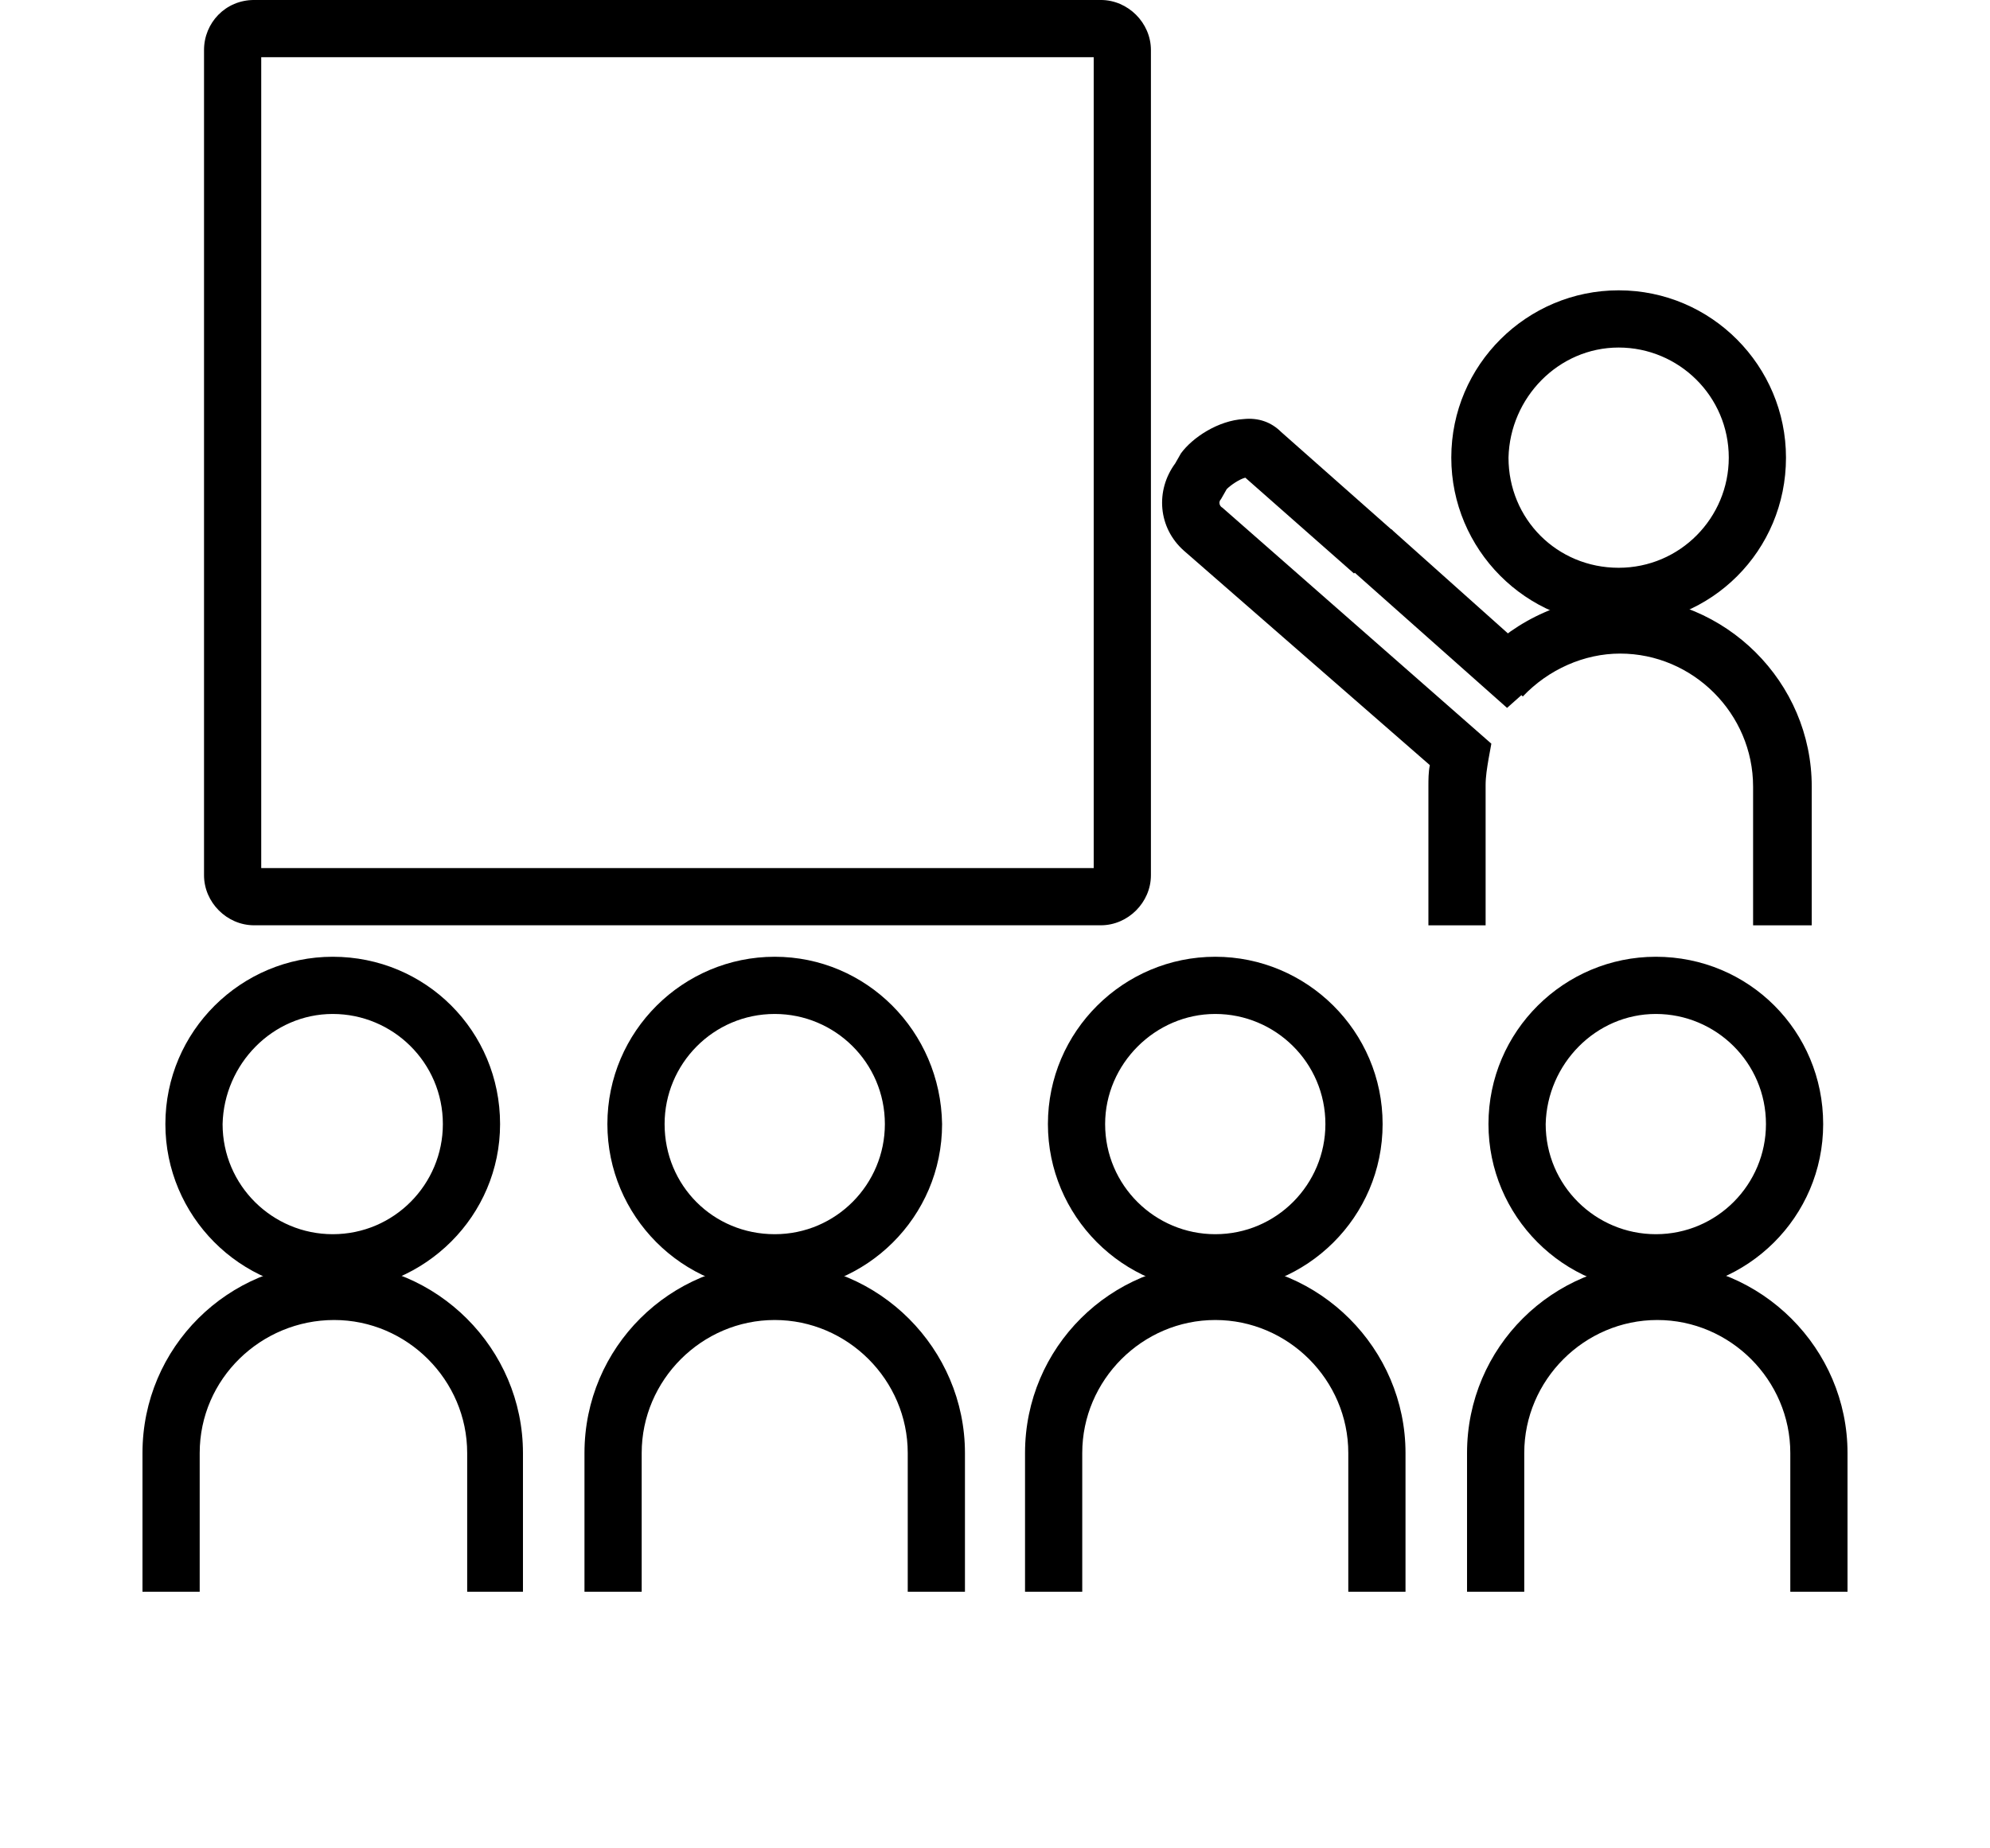
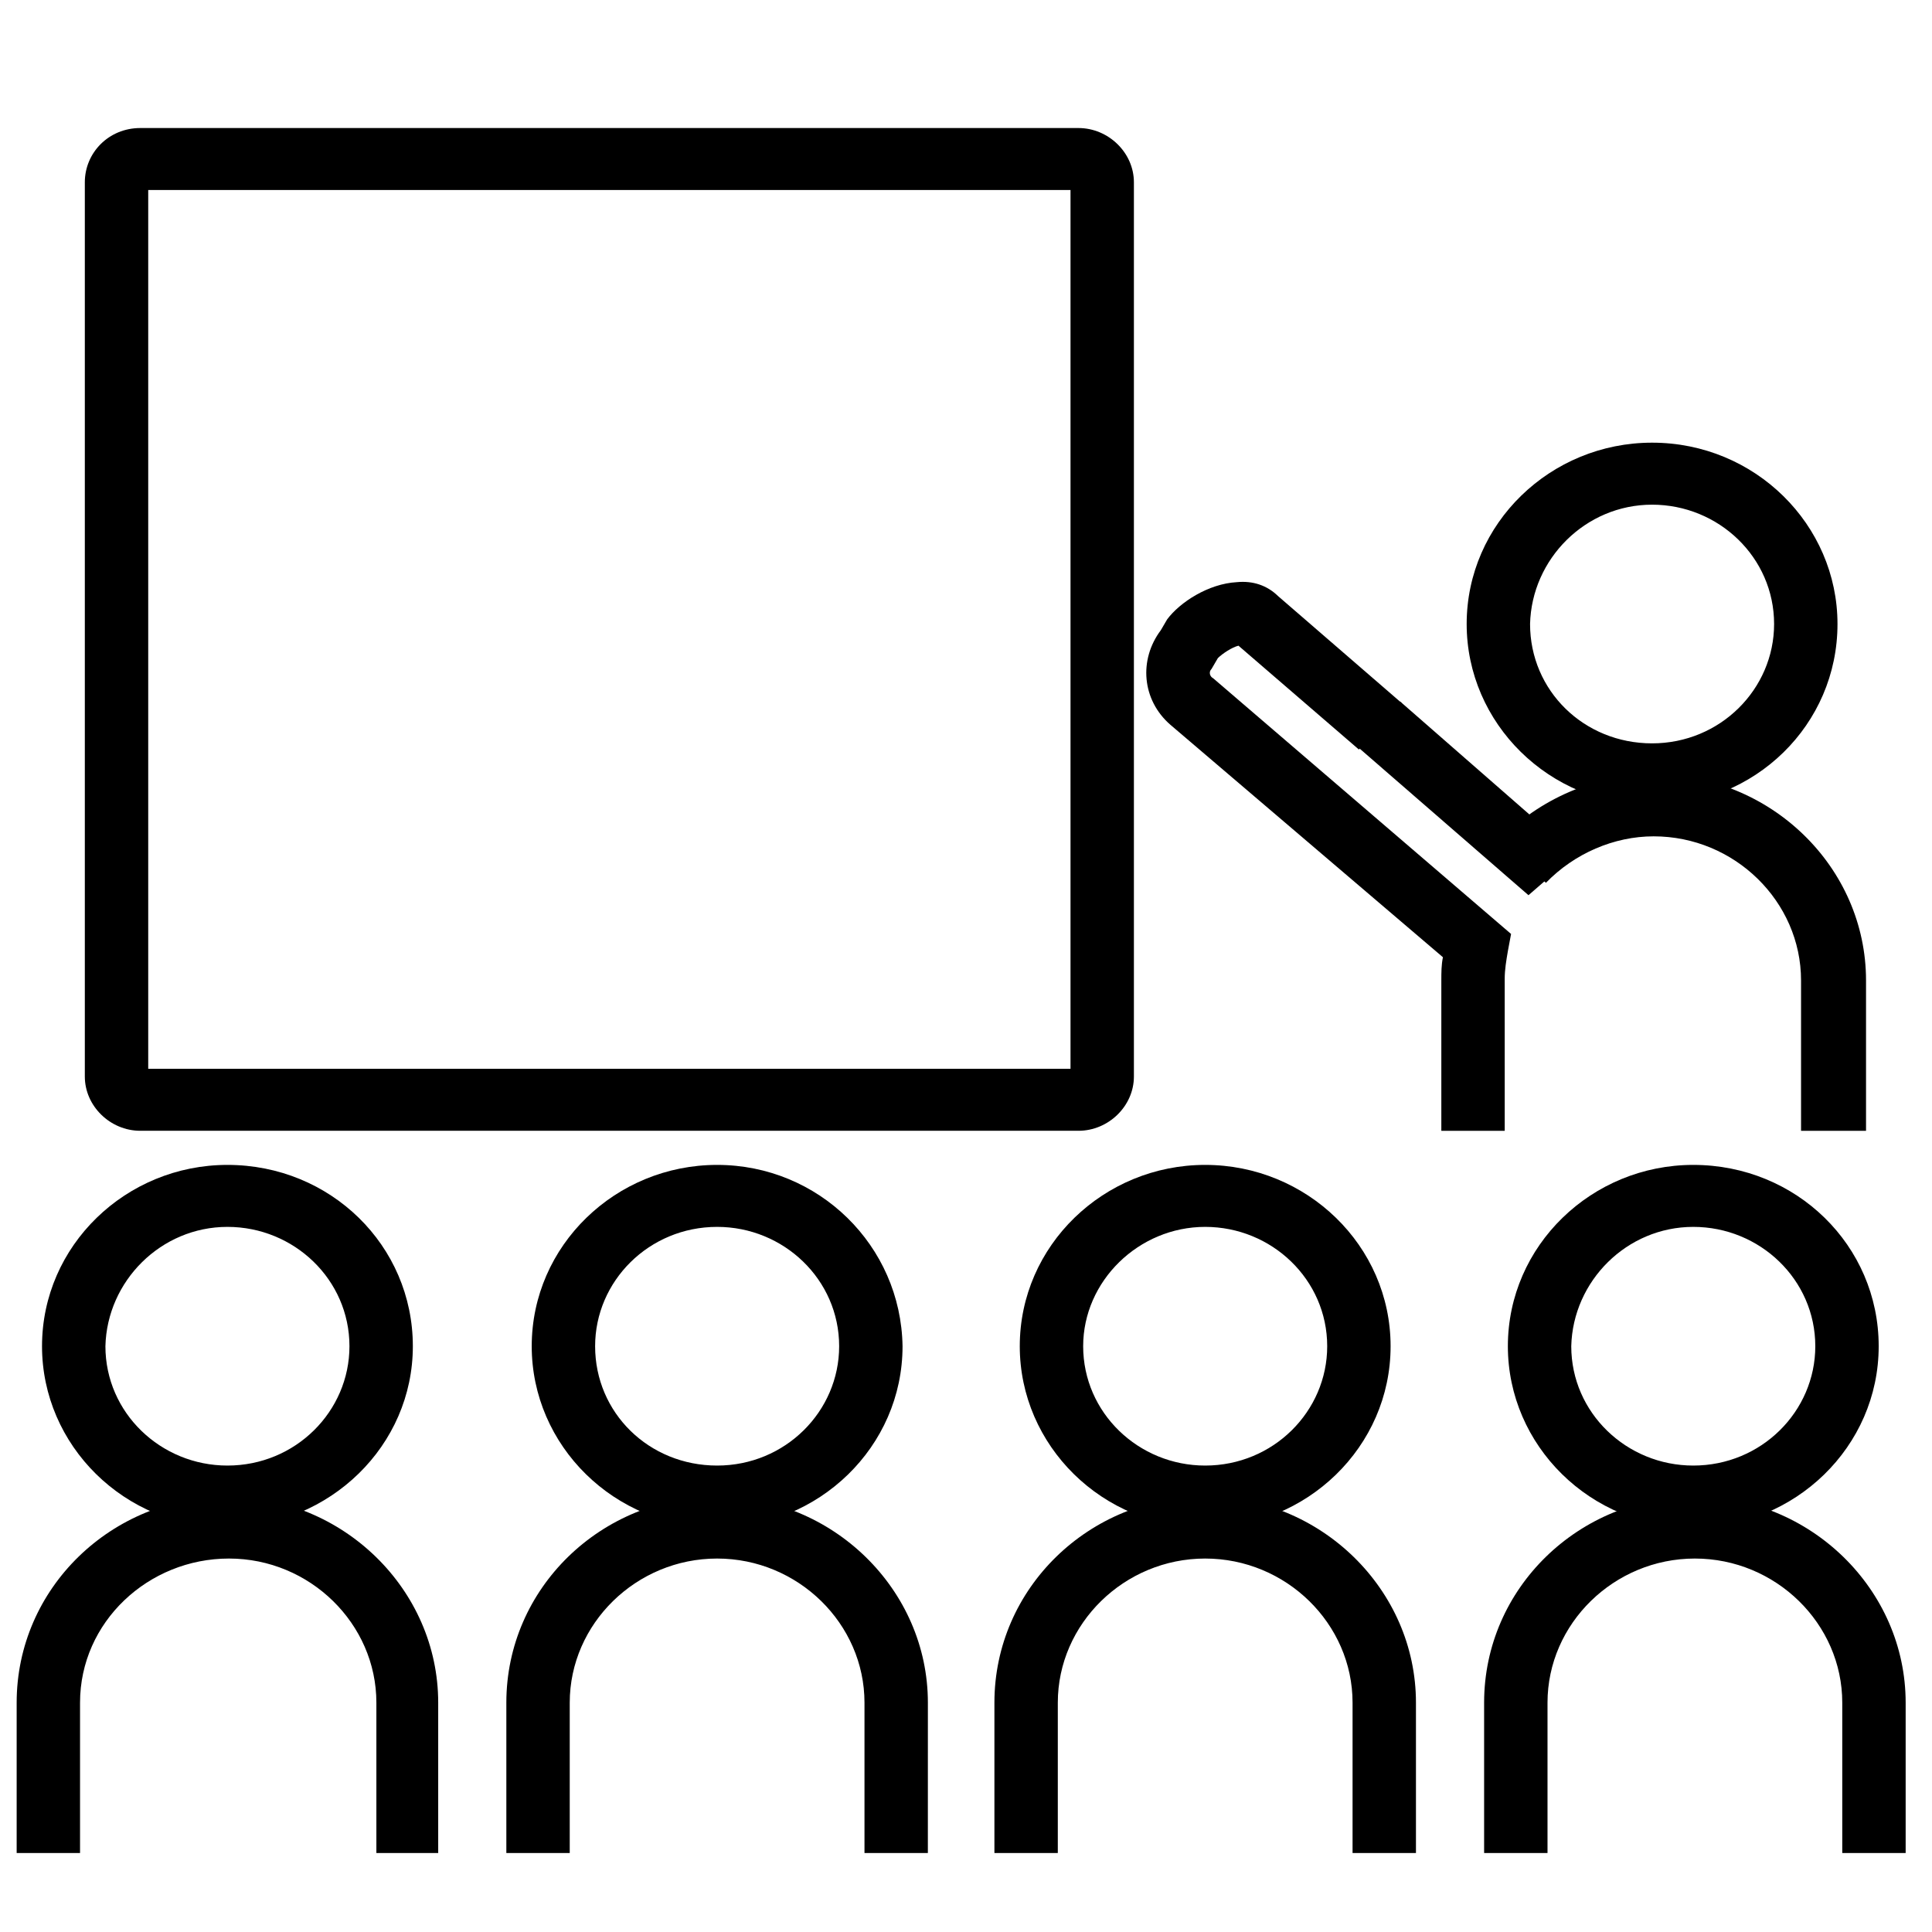
- <svg xmlns="http://www.w3.org/2000/svg" width="700pt" height="650pt" version="1.1" viewBox="0 0 700 650" id="svg1166">
+ <svg xmlns="http://www.w3.org/2000/svg" width="96pt" height="96pt" version="1.1" viewBox="0 0 96 96" id="svg1166">
  <defs id="defs1060">
    <symbol id="i" overflow="visible">
      <path d="m 16.859,-1 c -0.875,0.449 -1.789,0.789 -2.734,1.016 -0.938,0.227 -1.918,0.344 -2.938,0.344 -3.055,0 -5.477,-0.852 -7.266,-2.562 -1.781,-1.707 -2.672,-4.023 -2.672,-6.953 0,-2.926 0.891,-5.242 2.672,-6.953 1.789,-1.707 4.211,-2.562 7.266,-2.562 1.02,0 2,0.117 2.938,0.344 0.945,0.23 1.859,0.57 2.734,1.016 v 3.797 c -0.887,-0.594 -1.758,-1.031 -2.609,-1.312 -0.844,-0.281 -1.734,-0.422 -2.672,-0.422 -1.688,0 -3.016,0.543 -3.984,1.625 -0.969,1.086 -1.453,2.574 -1.453,4.469 0,1.898 0.484,3.387 1.453,4.469 0.969,1.074 2.297,1.609 3.984,1.609 0.938,0 1.828,-0.133 2.672,-0.406 0.852,-0.281 1.723,-0.719 2.609,-1.312 z" id="path997" />
    </symbol>
    <symbol id="b" overflow="visible">
      <path d="m 12.328,-10.016 c -0.387,-0.176 -0.773,-0.305 -1.156,-0.391 -0.375,-0.094 -0.758,-0.141 -1.141,-0.141 -1.125,0 -1.996,0.367 -2.609,1.094 -0.605,0.73 -0.906,1.766 -0.906,3.109 v 6.344 h -4.406 v -13.75 h 4.406 v 2.25 c 0.562,-0.895 1.207,-1.551 1.938,-1.969 0.738,-0.414 1.617,-0.625 2.641,-0.625 0.145,0 0.301,0.012 0.469,0.031 0.176,0.012 0.426,0.039 0.75,0.078 z" id="path1000" />
    </symbol>
    <symbol id="a" overflow="visible">
      <path d="m 15.844,-6.922 v 1.266 H 5.563 c 0.102,1.031 0.473,1.809 1.109,2.328 0.645,0.512 1.539,0.766 2.688,0.766 0.926,0 1.875,-0.133 2.844,-0.406 0.969,-0.281 1.961,-0.695 2.984,-1.25 v 3.391 c -1.031,0.387 -2.07,0.68 -3.109,0.875 -1.043,0.207 -2.086,0.312 -3.125,0.312 -2.492,0 -4.43,-0.629 -5.812,-1.891 -1.375,-1.27 -2.062,-3.047 -2.062,-5.328 0,-2.25 0.676,-4.016 2.031,-5.297 1.352,-1.289 3.219,-1.938 5.594,-1.938 2.164,0 3.894,0.652 5.188,1.953 1.301,1.305 1.953,3.043 1.953,5.219 z M 11.328,-8.375 c 0,-0.832 -0.246,-1.504 -0.734,-2.016 -0.492,-0.52 -1.125,-0.781 -1.906,-0.781 -0.855,0 -1.547,0.242 -2.078,0.719 -0.531,0.48 -0.867,1.172 -1,2.078 z" id="path1003" />
    </symbol>
    <symbol id="e" overflow="visible">
-       <path d="m 8.281,-6.188 c -0.918,0 -1.609,0.156 -2.078,0.469 -0.461,0.312 -0.688,0.773 -0.688,1.375 0,0.555 0.188,0.992 0.562,1.312 0.375,0.312 0.891,0.469 1.547,0.469 0.832,0 1.531,-0.297 2.094,-0.891 0.563,-0.594 0.844,-1.336 0.844,-2.234 v -0.5 z M 15,-7.844 V 10e-5 h -4.438 v -2.031 c -0.594,0.836 -1.262,1.445 -2,1.828 -0.73,0.375 -1.621,0.562 -2.672,0.562 -1.43,0 -2.59,-0.414 -3.484,-1.25 -0.887,-0.832 -1.328,-1.91 -1.328,-3.234 0,-1.613 0.551,-2.797 1.656,-3.547 1.113,-0.758 2.859,-1.141 5.234,-1.141 h 2.594 v -0.344 c 0,-0.688 -0.277,-1.191 -0.828,-1.516 -0.543,-0.332 -1.398,-0.5 -2.562,-0.5 -0.938,0 -1.812,0.102 -2.625,0.297 -0.812,0.188 -1.57,0.469 -2.266,0.844 v -3.359 c 0.945,-0.227 1.895,-0.398 2.844,-0.516 0.945,-0.125 1.895,-0.188 2.844,-0.188 2.477,0 4.269,0.492 5.375,1.469 1.102,0.98 1.656,2.574 1.656,4.781 z" id="path1006" />
+       <path d="m 8.281,-6.188 c -0.918,0 -1.609,0.156 -2.078,0.469 -0.461,0.312 -0.688,0.773 -0.688,1.375 0,0.555 0.188,0.992 0.562,1.312 0.375,0.312 0.891,0.469 1.547,0.469 0.832,0 1.531,-0.297 2.094,-0.891 0.563,-0.594 0.844,-1.336 0.844,-2.234 v -0.5 z M 15,-7.844 V 1e-4 h -4.438 v -2.031 c -0.594,0.836 -1.262,1.445 -2,1.828 -0.73,0.375 -1.621,0.562 -2.672,0.562 -1.43,0 -2.59,-0.414 -3.484,-1.25 -0.887,-0.832 -1.328,-1.91 -1.328,-3.234 0,-1.613 0.551,-2.797 1.656,-3.547 1.113,-0.758 2.859,-1.141 5.234,-1.141 h 2.594 v -0.344 c 0,-0.688 -0.277,-1.191 -0.828,-1.516 -0.543,-0.332 -1.398,-0.5 -2.562,-0.5 -0.938,0 -1.812,0.102 -2.625,0.297 -0.812,0.188 -1.57,0.469 -2.266,0.844 v -3.359 c 0.945,-0.227 1.895,-0.398 2.844,-0.516 0.945,-0.125 1.895,-0.188 2.844,-0.188 2.477,0 4.269,0.492 5.375,1.469 1.102,0.98 1.656,2.574 1.656,4.781 z" id="path1006" />
    </symbol>
    <symbol id="d" overflow="visible">
      <path d="m 6.922,-17.656 v 3.906 h 4.531 v 3.141 H 6.922 v 5.828 c 0,0.648 0.125,1.086 0.375,1.312 0.25,0.219 0.754,0.328 1.516,0.328 h 2.25 V 1.2e-4 H 7.297 c -1.742,0 -2.977,-0.359 -3.703,-1.078 -0.719,-0.727 -1.078,-1.961 -1.078,-3.703 v -5.828 H 0.328 v -3.141 h 2.188 v -3.906 z" id="path1009" />
    </symbol>
    <symbol id="l" overflow="visible">
      <path d="m 11.469,-11.75 v -7.359 h 4.422 V -4e-4 H 11.469 v -1.984 c -0.605,0.805 -1.273,1.398 -2,1.781 -0.73,0.375 -1.574,0.562 -2.531,0.562 -1.699,0 -3.094,-0.672 -4.188,-2.016 -1.086,-1.352 -1.625,-3.086 -1.625,-5.203 0,-2.125 0.539,-3.859 1.625,-5.203 1.094,-1.352 2.488,-2.031 4.188,-2.031 0.945,0 1.785,0.195 2.516,0.578 0.738,0.375 1.41,0.965 2.016,1.766 z m -2.891,8.906 c 0.938,0 1.648,-0.344 2.141,-1.031 0.5,-0.688 0.75,-1.68 0.75,-2.984 0,-1.312 -0.25,-2.312 -0.75,-3 -0.492,-0.688 -1.203,-1.031 -2.141,-1.031 -0.938,0 -1.656,0.344 -2.156,1.031 -0.492,0.688 -0.734,1.688 -0.734,3 0,1.305 0.242,2.297 0.734,2.984 0.5,0.688 1.219,1.031 2.156,1.031 z" id="path1012" />
    </symbol>
    <symbol id="k" overflow="visible">
      <path d="m 9.438,-2.844 c 0.938,0 1.648,-0.344 2.141,-1.031 0.5,-0.688 0.75,-1.68 0.75,-2.984 0,-1.312 -0.25,-2.312 -0.75,-3 -0.492,-0.688 -1.203,-1.031 -2.141,-1.031 -0.949,0 -1.672,0.352 -2.172,1.047 -0.5,0.688 -0.75,1.684 -0.75,2.984 0,1.305 0.25,2.297 0.75,2.984 0.5,0.688 1.223,1.031 2.172,1.031 z M 6.516,-11.75 c 0.602,-0.801 1.27,-1.391 2,-1.766 0.738,-0.383 1.586,-0.578 2.547,-0.578 1.695,0 3.086,0.68 4.172,2.031 1.094,1.344 1.641,3.078 1.641,5.203 0,2.117 -0.547,3.852 -1.641,5.203 -1.086,1.344 -2.477,2.016 -4.172,2.016 -0.961,0 -1.809,-0.188 -2.547,-0.562 -0.73,-0.383 -1.398,-0.977 -2,-1.781 V -2e-5 H 2.109 v -19.109 h 4.406 z" id="path1015" />
    </symbol>
    <symbol id="j" overflow="visible">
      <path d="m 0.312,-13.75 h 4.391 l 3.703,9.328 3.141,-9.328 h 4.391 L 10.156,1.297 C 9.57,2.828 8.895,3.895 8.125,4.5 7.352,5.113 6.332,5.422 5.062,5.422 H 2.516 v -2.875 h 1.375 c 0.75,0 1.289,-0.121 1.625,-0.359 C 5.859,1.945 6.125,1.52 6.312,0.906 l 0.125,-0.375 z" id="path1018" />
    </symbol>
    <symbol id="f" overflow="visible">
      <path d="M 15.938,-8.375 V 0 h -4.422 v -6.391 c 0,-1.195 -0.027,-2.019 -0.078,-2.469 -0.055,-0.457 -0.141,-0.789 -0.266,-1 -0.18,-0.289 -0.418,-0.516 -0.719,-0.672 -0.293,-0.156 -0.625,-0.234 -1,-0.234 -0.918,0 -1.637,0.355 -2.156,1.062 -0.523,0.711 -0.781,1.688 -0.781,2.938 V -6e-5 h -4.406 v -19.109 h 4.406 v 7.359 c 0.656,-0.801 1.352,-1.391 2.094,-1.766 0.75,-0.383 1.578,-0.578 2.484,-0.578 1.582,0 2.785,0.492 3.609,1.469 0.82,0.969 1.234,2.387 1.234,4.25 z" id="path1021" />
    </symbol>
    <symbol id="h" overflow="visible">
      <path d="M 2.109,-13.75 H 6.516 V 0 H 2.109 Z m 0,-5.359 h 4.406 v 3.578 H 2.109 Z" id="path1024" />
    </symbol>
    <symbol id="u" overflow="visible">
      <path d="m 9.031,-10.203 c 0.988,0 1.695,-0.18 2.125,-0.547 0.426,-0.375 0.641,-0.984 0.641,-1.828 0,-0.832 -0.215,-1.426 -0.641,-1.781 -0.43,-0.363 -1.137,-0.547 -2.125,-0.547 h -2 v 4.703 z m -2,3.266 V 1e-4 H 2.312 v -18.344 h 7.219 c 2.414,0 4.188,0.406 5.312,1.219 1.125,0.813 1.688,2.094 1.688,3.844 0,1.219 -0.293,2.219 -0.875,3 -0.586,0.773 -1.465,1.34 -2.641,1.703 0.645,0.148 1.223,0.48 1.734,1 0.508,0.523 1.023,1.312 1.547,2.375 l 2.578,5.203 h -5.047 l -2.234,-4.562 c -0.449,-0.914 -0.906,-1.539 -1.375,-1.875 -0.461,-0.332 -1.074,-0.5 -1.844,-0.5 z" id="path1027" />
    </symbol>
    <symbol id="c" overflow="visible">
      <path d="m 8.656,-10.938 c -0.969,0 -1.715,0.352 -2.234,1.047 -0.512,0.699 -0.766,1.711 -0.766,3.031 0,1.312 0.254,2.324 0.766,3.031 0.52,0.699 1.266,1.047 2.234,1.047 0.957,0 1.691,-0.348 2.203,-1.047 0.508,-0.707 0.766,-1.719 0.766,-3.031 0,-1.32 -0.258,-2.332 -0.766,-3.031 -0.512,-0.695 -1.246,-1.047 -2.203,-1.047 z m 0,-3.156 c 2.363,0 4.211,0.641 5.547,1.922 1.332,1.281 2,3.055 2,5.312 0,2.262 -0.668,4.031 -2,5.312 -1.336,1.273 -3.184,1.906 -5.547,1.906 -2.375,0 -4.234,-0.633 -5.578,-1.906 -1.336,-1.281 -2,-3.051 -2,-5.312 0,-2.258 0.664,-4.031 2,-5.312 1.344,-1.281 3.203,-1.922 5.578,-1.922 z" id="path1030" />
    </symbol>
    <symbol id="g" overflow="visible">
      <path d="m 12.859,-13.328 v 3.344 c -0.938,-0.395 -1.852,-0.691 -2.734,-0.891 -0.875,-0.195 -1.699,-0.297 -2.469,-0.297 -0.836,0 -1.453,0.105 -1.859,0.312 -0.406,0.211 -0.609,0.531 -0.609,0.969 0,0.355 0.148,0.625 0.453,0.812 0.312,0.188 0.863,0.328 1.656,0.422 l 0.766,0.109 c 2.258,0.281 3.773,0.75 4.547,1.406 0.781,0.656 1.172,1.688 1.172,3.094 0,1.461 -0.543,2.559 -1.625,3.297 -1.074,0.742 -2.684,1.109 -4.828,1.109 -0.918,0 -1.859,-0.074 -2.828,-0.219 -0.969,-0.145 -1.965,-0.359 -2.984,-0.641 v -3.344 c 0.875,0.43 1.77,0.75 2.688,0.969 0.926,0.211 1.863,0.312 2.812,0.312 0.852,0 1.5,-0.117 1.938,-0.359 0.438,-0.238 0.656,-0.594 0.656,-1.062 0,-0.383 -0.152,-0.672 -0.453,-0.859 C 8.851,-5.039 8.257,-5.195 7.375,-5.312 L 6.593,-5.406 c -1.961,-0.238 -3.336,-0.691 -4.125,-1.359 -0.781,-0.664 -1.172,-1.676 -1.172,-3.031 0,-1.445 0.5,-2.523 1.5,-3.234 1,-0.707 2.531,-1.062 4.594,-1.062 0.812,0 1.66,0.062 2.547,0.188 0.895,0.125 1.867,0.32 2.922,0.578 z" id="path1033" />
    </symbol>
    <symbol id="t" overflow="visible">
      <path d="m 11.172,-19.109 v 2.891 H 8.735 c -0.625,0 -1.062,0.117 -1.312,0.344 -0.242,0.219 -0.359,0.605 -0.359,1.156 v 0.969 h 3.766 v 3.141 H 7.063 V -1e-4 h -4.391 v -10.609 h -2.188 v -3.141 h 2.188 v -0.969 c 0,-1.5 0.414,-2.602 1.25,-3.312 0.832,-0.719 2.125,-1.078 3.875,-1.078 z" id="path1036" />
    </symbol>
    <symbol id="s" overflow="visible">
      <path d="m 14.859,-11.469 c 0.562,-0.852 1.223,-1.504 1.984,-1.953 0.77,-0.445 1.613,-0.672 2.531,-0.672 1.57,0 2.769,0.492 3.594,1.469 0.832,0.969 1.25,2.387 1.25,4.25 v 8.375 h -4.422 v -7.172 c 0.008,-0.102 0.016,-0.211 0.016,-0.328 0.008,-0.113 0.016,-0.281 0.016,-0.5 0,-0.969 -0.148,-1.672 -0.438,-2.109 -0.281,-0.438 -0.746,-0.656 -1.391,-0.656 -0.836,0 -1.48,0.344 -1.938,1.031 -0.449,0.688 -0.684,1.684 -0.703,2.984 v 6.75 h -4.422 v -7.172 c 0,-1.52 -0.133,-2.5 -0.391,-2.938 -0.262,-0.438 -0.727,-0.656 -1.391,-0.656 -0.844,0 -1.496,0.344 -1.953,1.031 -0.461,0.688 -0.688,1.68 -0.688,2.969 V -3e-4 h -4.422 v -13.75 h 4.422 v 2 c 0.539,-0.77 1.16,-1.352 1.859,-1.75 0.695,-0.395 1.469,-0.594 2.312,-0.594 0.945,0 1.785,0.23 2.516,0.688 0.727,0.461 1.281,1.105 1.656,1.938 z" id="path1039" />
    </symbol>
    <symbol id="r" overflow="visible">
      <path d="m 2.312,-18.344 h 5.281 l 6.672,12.578 V -18.344 H 18.75 V 0 H 13.469 L 6.797,-12.578 V 0 H 2.312 Z" id="path1042" />
    </symbol>
    <symbol id="q" overflow="visible">
      <path d="M 1.969,-5.359 V -13.75 h 4.422 v 1.375 c 0,0.742 -0.008,1.672 -0.016,2.797 -0.012,1.125 -0.016,1.875 -0.016,2.25 0,1.117 0.023,1.918 0.078,2.406 0.062,0.48 0.164,0.828 0.312,1.047 0.176,0.293 0.41,0.516 0.703,0.672 0.289,0.156 0.625,0.234 1,0.234 0.914,0 1.633,-0.348 2.156,-1.047 0.531,-0.707 0.797,-1.691 0.797,-2.953 v -6.781 h 4.391 V 6e-5 h -4.391 v -1.984 c -0.668,0.805 -1.371,1.398 -2.109,1.781 -0.742,0.375 -1.559,0.562 -2.453,0.562 -1.594,0 -2.809,-0.484 -3.641,-1.453 -0.824,-0.977 -1.234,-2.398 -1.234,-4.266 z" id="path1045" />
    </symbol>
    <symbol id="p" overflow="visible">
      <path d="M 15.938,-8.375 V 0 h -4.422 v -6.406 c 0,-1.188 -0.027,-2.004 -0.078,-2.453 -0.055,-0.457 -0.141,-0.789 -0.266,-1 -0.18,-0.289 -0.418,-0.516 -0.719,-0.672 -0.293,-0.156 -0.625,-0.234 -1,-0.234 -0.918,0 -1.637,0.355 -2.156,1.062 -0.523,0.711 -0.781,1.688 -0.781,2.938 V 4e-5 h -4.406 v -13.75 h 4.406 v 2 c 0.656,-0.801 1.352,-1.391 2.094,-1.766 0.75,-0.383 1.578,-0.578 2.484,-0.578 1.582,0 2.785,0.492 3.609,1.469 0.82,0.969 1.234,2.387 1.234,4.25 z" id="path1048" />
    </symbol>
    <symbol id="o" overflow="visible">
      <path d="m 2.312,-18.344 h 7.844 c 2.332,0 4.125,0.523 5.375,1.562 1.25,1.031 1.875,2.508 1.875,4.422 0,1.93 -0.625,3.414 -1.875,4.453 -1.25,1.031 -3.043,1.547 -5.375,1.547 H 7.031 V -2e-4 H 2.312 Z m 4.719,3.438 v 5.109 h 2.625 c 0.914,0 1.625,-0.219 2.125,-0.656 0.5,-0.445 0.75,-1.082 0.75,-1.906 0,-0.812 -0.25,-1.438 -0.75,-1.875 -0.5,-0.445 -1.211,-0.672 -2.125,-0.672 z" id="path1051" />
    </symbol>
    <symbol id="n" overflow="visible">
      <path d="m 2.109,-13.75 h 4.406 v 13.5 C 6.516,1.594 6.07,3 5.188,3.969 4.301,4.938 3.019,5.422 1.344,5.422 h -2.172 v -2.875 h 0.75 c 0.832,0 1.406,-0.195 1.719,-0.578 0.312,-0.375 0.469,-1.117 0.469,-2.219 z m 0,-5.359 h 4.406 v 3.578 H 2.109 Z" id="path1054" />
    </symbol>
    <symbol id="m" overflow="visible">
      <path d="m 13.234,-13.328 v 3.594 c -0.605,-0.414 -1.211,-0.719 -1.812,-0.906 -0.594,-0.195 -1.215,-0.297 -1.859,-0.297 -1.23,0 -2.188,0.359 -2.875,1.078 -0.688,0.711 -1.031,1.711 -1.031,3 0,1.281 0.344,2.281 1.031,3 0.687,0.719 1.645,1.078 2.875,1.078 0.688,0 1.336,-0.102 1.953,-0.312 0.613,-0.207 1.188,-0.508 1.719,-0.906 v 3.594 c -0.688,0.25 -1.387,0.438 -2.094,0.562 -0.711,0.133 -1.422,0.203 -2.141,0.203 -2.481,0 -4.422,-0.633 -5.828,-1.906 -1.398,-1.281 -2.094,-3.051 -2.094,-5.312 0,-2.269 0.695,-4.039 2.094,-5.312 1.406,-1.281 3.348,-1.922 5.828,-1.922 0.719,0 1.426,0.07 2.125,0.203 0.707,0.125 1.41,0.312 2.109,0.562 z" id="path1057" />
    </symbol>
  </defs>
  <g id="g1164">
-     <path d="m 117.04,356.73 c 21.133,0 38.742,17.105 38.742,38.742 0,21.133 -17.105,38.742 -38.742,38.742 -21.133,0 -38.742,-17.105 -38.742,-38.742 0.504,-21.133 17.609,-38.742 38.742,-38.742 m 0,-20.125 c -32.203,0 -58.867,26.164 -58.867,58.867 0,32.203 26.164,58.867 58.867,58.867 32.707,-0.504 58.867,-26.668 58.867,-58.867 0,-32.707 -26.16,-58.867 -58.867,-58.867 z" id="path1062" />
-     <path d="m 184.46,560 h -20.125 v -48.805 c 0,-25.66 -21.133,-46.793 -46.793,-46.793 -25.66,0 -47.297,20.629 -47.297,46.793 V 560 H 50.12 v -48.805 c 0,-37.234 30.188,-66.918 66.918,-66.918 36.73,0 66.918,30.188 66.918,66.918 V 560 Z" id="path1064" />
-     <path d="m 272.52,356.73 c 21.133,0 38.742,17.105 38.742,38.742 0,21.133 -17.105,38.742 -38.742,38.742 -21.637,0 -38.742,-17.105 -38.742,-38.742 0,-21.133 17.105,-38.742 38.742,-38.742 m 0,-20.125 c -32.203,0 -58.867,26.164 -58.867,58.867 0,32.203 26.164,58.867 58.867,58.867 32.203,0 58.867,-26.164 58.867,-58.867 -0.504,-32.707 -26.664,-58.867 -58.867,-58.867 z" id="path1066" />
-     <path d="m 339.43,560 h -20.125 v -48.805 c 0,-25.66 -21.133,-46.793 -46.793,-46.793 -25.66,0 -46.793,21.133 -46.793,46.793 V 560 h -20.125 v -48.805 c 0,-37.234 30.188,-66.918 66.918,-66.918 36.73,0 66.918,30.188 66.918,66.918 z" id="path1068" />
-     <path d="m 427.48,356.73 c 21.133,0 38.742,17.105 38.742,38.742 0,21.133 -17.105,38.742 -38.742,38.742 -21.133,0 -38.742,-17.105 -38.742,-38.742 0,-21.133 17.609,-38.742 38.742,-38.742 m 0,-20.125 c -32.203,0 -58.867,26.164 -58.867,58.867 0,32.203 26.164,58.867 58.867,58.867 32.203,0 58.867,-26.164 58.867,-58.867 0,-32.707 -26.668,-58.867 -58.867,-58.867 z" id="path1070" />
-     <path d="m 494.4,560 h -20.125 v -48.805 c 0,-25.66 -21.133,-46.793 -46.793,-46.793 -25.66,0 -46.793,21.133 -46.793,46.793 V 560 h -20.125 v -48.805 c 0,-37.234 30.188,-66.918 66.918,-66.918 36.73,0 66.918,30.188 66.918,66.918 z" id="path1072" />
-     <path d="m 582.45,356.73 c 21.133,0 38.742,17.105 38.742,38.742 0,21.133 -17.105,38.742 -38.742,38.742 -21.133,0 -38.742,-17.105 -38.742,-38.742 0.504,-21.133 17.609,-38.742 38.742,-38.742 m 0,-20.125 c -32.203,0 -58.867,26.164 -58.867,58.867 0,32.203 26.164,58.867 58.867,58.867 32.203,0 58.867,-26.164 58.867,-58.867 0,-32.707 -26.164,-58.867 -58.867,-58.867 z" id="path1074" />
-     <path d="m 649.88,560 h -20.125 v -48.805 c 0,-25.66 -21.133,-46.793 -46.793,-46.793 -25.66,0 -46.793,21.133 -46.793,46.793 V 560 h -20.125 v -48.805 c 0,-37.234 30.188,-66.918 66.918,-66.918 36.73,0 66.918,30.188 66.918,66.918 z" id="path1076" />
-     <path d="m 384.72,20.125 v 285.28 l -292.83,0.004 V 20.119 h 292.83 m 2.516,-20.125 h -297.86 c -10.062,0 -17.609,8.051 -17.609,17.609 V 307.923 c 0,9.559 8.051,17.609 17.609,17.609 h 297.86 c 9.559,0 17.609,-8.051 17.609,-17.609 V 17.603 c 0,-9.559 -8.051,-17.609 -17.609,-17.609 z" id="path1078" />
-     <path d="m 569.37,122.27 c 21.133,0 38.742,17.105 38.742,38.742 0,21.133 -17.105,38.742 -38.742,38.742 -21.637,0 -38.742,-17.105 -38.742,-38.742 0.504,-21.133 17.609,-38.742 38.742,-38.742 m 0,-20.129 c -32.203,0 -58.867,26.164 -58.867,58.867 0,32.203 26.164,58.867 58.867,58.867 32.703,0 58.867,-26.164 58.867,-58.867 0,-32.199 -26.164,-58.867 -58.867,-58.867 z" id="path1080" />
-     <path d="m 636.79,325.54 h -20.125 v -48.805 c 0,-25.66 -21.133,-46.793 -46.793,-46.793 -12.578,0 -25.156,5.535 -34.215,15.094 l -14.59,-14.09 c 12.578,-13.082 30.188,-21.133 48.805,-21.133 37.234,0 67.422,30.188 67.422,66.918 v 48.809 z" id="path1082" />
-     <path d="m 530.12,249.05 -53.836,-47.797 13.082,-15.094 47.297,42.262 -4.531,5.035 7.047,7.547 z" id="path1084" />
-     <path d="m 522.58,325.54 h -20.125 v -48.805 c 0,-2.516 0,-5.031 0.504,-7.547 l -86.543,-75.473 c -9.055,-8.051 -10.062,-21.133 -3.019,-30.691 l 2.012,-3.523 c 4.023,-5.535 13.082,-11.574 22.137,-12.074 5.031,-0.504 9.559,1.008 13.082,4.527 l 39.246,34.719 -13.586,15.094 -38.238,-33.711 c -2.012,0.504 -5.031,2.516 -6.539,4.023 l -2.012,3.523 c -1.008,1.008 -0.504,2.516 0.504,3.019 l 94.59,83.02 -1.008,5.535 c -0.504,3.019 -1.008,6.039 -1.008,9.055 z" id="path1086" />
+     <path d="m 11.301,60.963 c 3.307,0 6.063,2.618 6.063,5.93 0,3.235 -2.677,5.93 -6.063,5.93 -3.307,0 -6.063,-2.618 -6.063,-5.93 0.079,-3.235 2.756,-5.93 6.063,-5.93 m 0,-3.08 c -5.04,0 -9.213,4.005 -9.213,9.01 0,4.929 4.095,9.01 9.213,9.01 5.119,-0.077 9.213,-4.082 9.213,-9.01 0,-5.006 -4.094,-9.01 -9.213,-9.01 z" id="path1062" style="stroke-width:0.155" />
+     <path d="m 21.852,92.075 h -3.15 v -7.47 c 0,-3.927 -3.307,-7.162 -7.323,-7.162 -4.016,0 -7.402,3.157 -7.402,7.162 v 7.47 H 0.828 v -7.47 c 0,-5.699 4.724,-10.242 10.473,-10.242 5.748,0 10.473,4.621 10.473,10.242 v 7.47 z" id="path1064" style="stroke-width:0.155" />
+     <path d="m 35.634,60.963 c 3.307,0 6.063,2.618 6.063,5.93 0,3.235 -2.677,5.93 -6.063,5.93 -3.386,0 -6.063,-2.618 -6.063,-5.93 0,-3.235 2.677,-5.93 6.063,-5.93 m 0,-3.08 c -5.04,0 -9.213,4.005 -9.213,9.01 0,4.929 4.095,9.01 9.213,9.01 5.04,0 9.213,-4.005 9.213,-9.01 -0.079,-5.006 -4.173,-9.01 -9.213,-9.01 z" id="path1066" style="stroke-width:0.155" />
+     <path d="M 46.105,92.075 H 42.956 v -7.47 c 0,-3.927 -3.307,-7.162 -7.323,-7.162 -4.016,0 -7.323,3.235 -7.323,7.162 v 7.47 h -3.15 v -7.47 c 0,-5.699 4.724,-10.242 10.473,-10.242 5.748,0 10.473,4.621 10.473,10.242 z" id="path1068" style="stroke-width:0.155" />
+     <path d="m 59.885,60.963 c 3.307,0 6.063,2.618 6.063,5.93 0,3.235 -2.677,5.93 -6.063,5.93 -3.307,0 -6.063,-2.618 -6.063,-5.93 0,-3.235 2.756,-5.93 6.063,-5.93 m 0,-3.08 c -5.04,0 -9.213,4.005 -9.213,9.01 0,4.929 4.095,9.01 9.213,9.01 5.04,0 9.213,-4.005 9.213,-9.01 0,-5.006 -4.174,-9.01 -9.213,-9.01 z" id="path1070" style="stroke-width:0.155" />
+     <path d="m 70.358,92.075 h -3.15 v -7.47 c 0,-3.927 -3.307,-7.162 -7.323,-7.162 -4.016,0 -7.323,3.235 -7.323,7.162 v 7.47 h -3.15 v -7.47 c 0,-5.699 4.724,-10.242 10.473,-10.242 5.748,0 10.473,4.621 10.473,10.242 z" id="path1072" style="stroke-width:0.155" />
+     <path d="m 84.138,60.963 c 3.307,0 6.063,2.618 6.063,5.93 0,3.235 -2.677,5.93 -6.063,5.93 -3.307,0 -6.063,-2.618 -6.063,-5.93 0.079,-3.235 2.756,-5.93 6.063,-5.93 m 0,-3.08 c -5.04,0 -9.213,4.005 -9.213,9.01 0,4.929 4.095,9.01 9.213,9.01 5.04,0 9.213,-4.005 9.213,-9.01 0,-5.006 -4.095,-9.01 -9.213,-9.01 z" id="path1074" style="stroke-width:0.155" />
+     <path d="m 94.691,92.075 h -3.15 v -7.47 c 0,-3.927 -3.307,-7.162 -7.323,-7.162 -4.016,0 -7.323,3.235 -7.323,7.162 v 7.47 h -3.15 v -7.47 c 0,-5.699 4.724,-10.242 10.473,-10.242 5.748,0 10.473,4.621 10.473,10.242 z" id="path1076" style="stroke-width:0.155" />
+     <path d="M 53.193,9.443 V 53.108 L 7.365,53.108 V 9.442 H 53.193 m 0.394,-3.08 H 6.971 c -1.575,0 -2.756,1.232 -2.756,2.695 V 53.493 c 0,1.463 1.26,2.695 2.756,2.695 H 53.587 c 1.496,0 2.756,-1.232 2.756,-2.695 V 9.057 c 0,-1.463 -1.26,-2.695 -2.756,-2.695 z" id="path1078" style="stroke-width:0.155" />
+     <path d="m 82.091,25.077 c 3.307,0 6.063,2.618 6.063,5.93 0,3.235 -2.677,5.93 -6.063,5.93 -3.386,0 -6.063,-2.618 -6.063,-5.93 0.079,-3.235 2.756,-5.93 6.063,-5.93 m 0,-3.081 c -5.04,0 -9.213,4.005 -9.213,9.01 0,4.929 4.095,9.01 9.213,9.01 5.118,0 9.213,-4.005 9.213,-9.01 0,-4.928 -4.095,-9.01 -9.213,-9.01 z" id="path1080" style="stroke-width:0.155" />
+     <path d="m 92.643,56.189 h -3.15 v -7.47 c 0,-3.927 -3.307,-7.162 -7.323,-7.162 -1.968,0 -3.937,0.847 -5.355,2.31 L 74.532,41.711 c 1.968,-2.002 4.724,-3.235 7.638,-3.235 5.827,0 10.552,4.621 10.552,10.242 v 7.471 z" id="path1082" style="stroke-width:0.155" />
+     <path d="m 75.949,44.482 -8.425,-7.316 2.047,-2.31 7.402,6.469 -0.709,0.771 1.103,1.155 z" id="path1084" style="stroke-width:0.155" />
+     <path d="M 74.769,56.189 H 71.619 v -7.47 c 0,-0.385 0,-0.77 0.079,-1.155 L 58.154,36.012 c -1.417,-1.232 -1.575,-3.235 -0.473,-4.698 l 0.315,-0.539 c 0.63,-0.847 2.047,-1.771 3.464,-1.848 0.787,-0.077 1.496,0.154 2.047,0.693 l 6.142,5.314 -2.126,2.31 -5.984,-5.16 c -0.315,0.077 -0.787,0.385 -1.023,0.616 l -0.315,0.539 c -0.158,0.154 -0.079,0.385 0.079,0.462 l 14.804,12.707 -0.158,0.847 c -0.079,0.462 -0.158,0.924 -0.158,1.386 z" id="path1086" style="stroke-width:0.155" />
  </g>
</svg>
